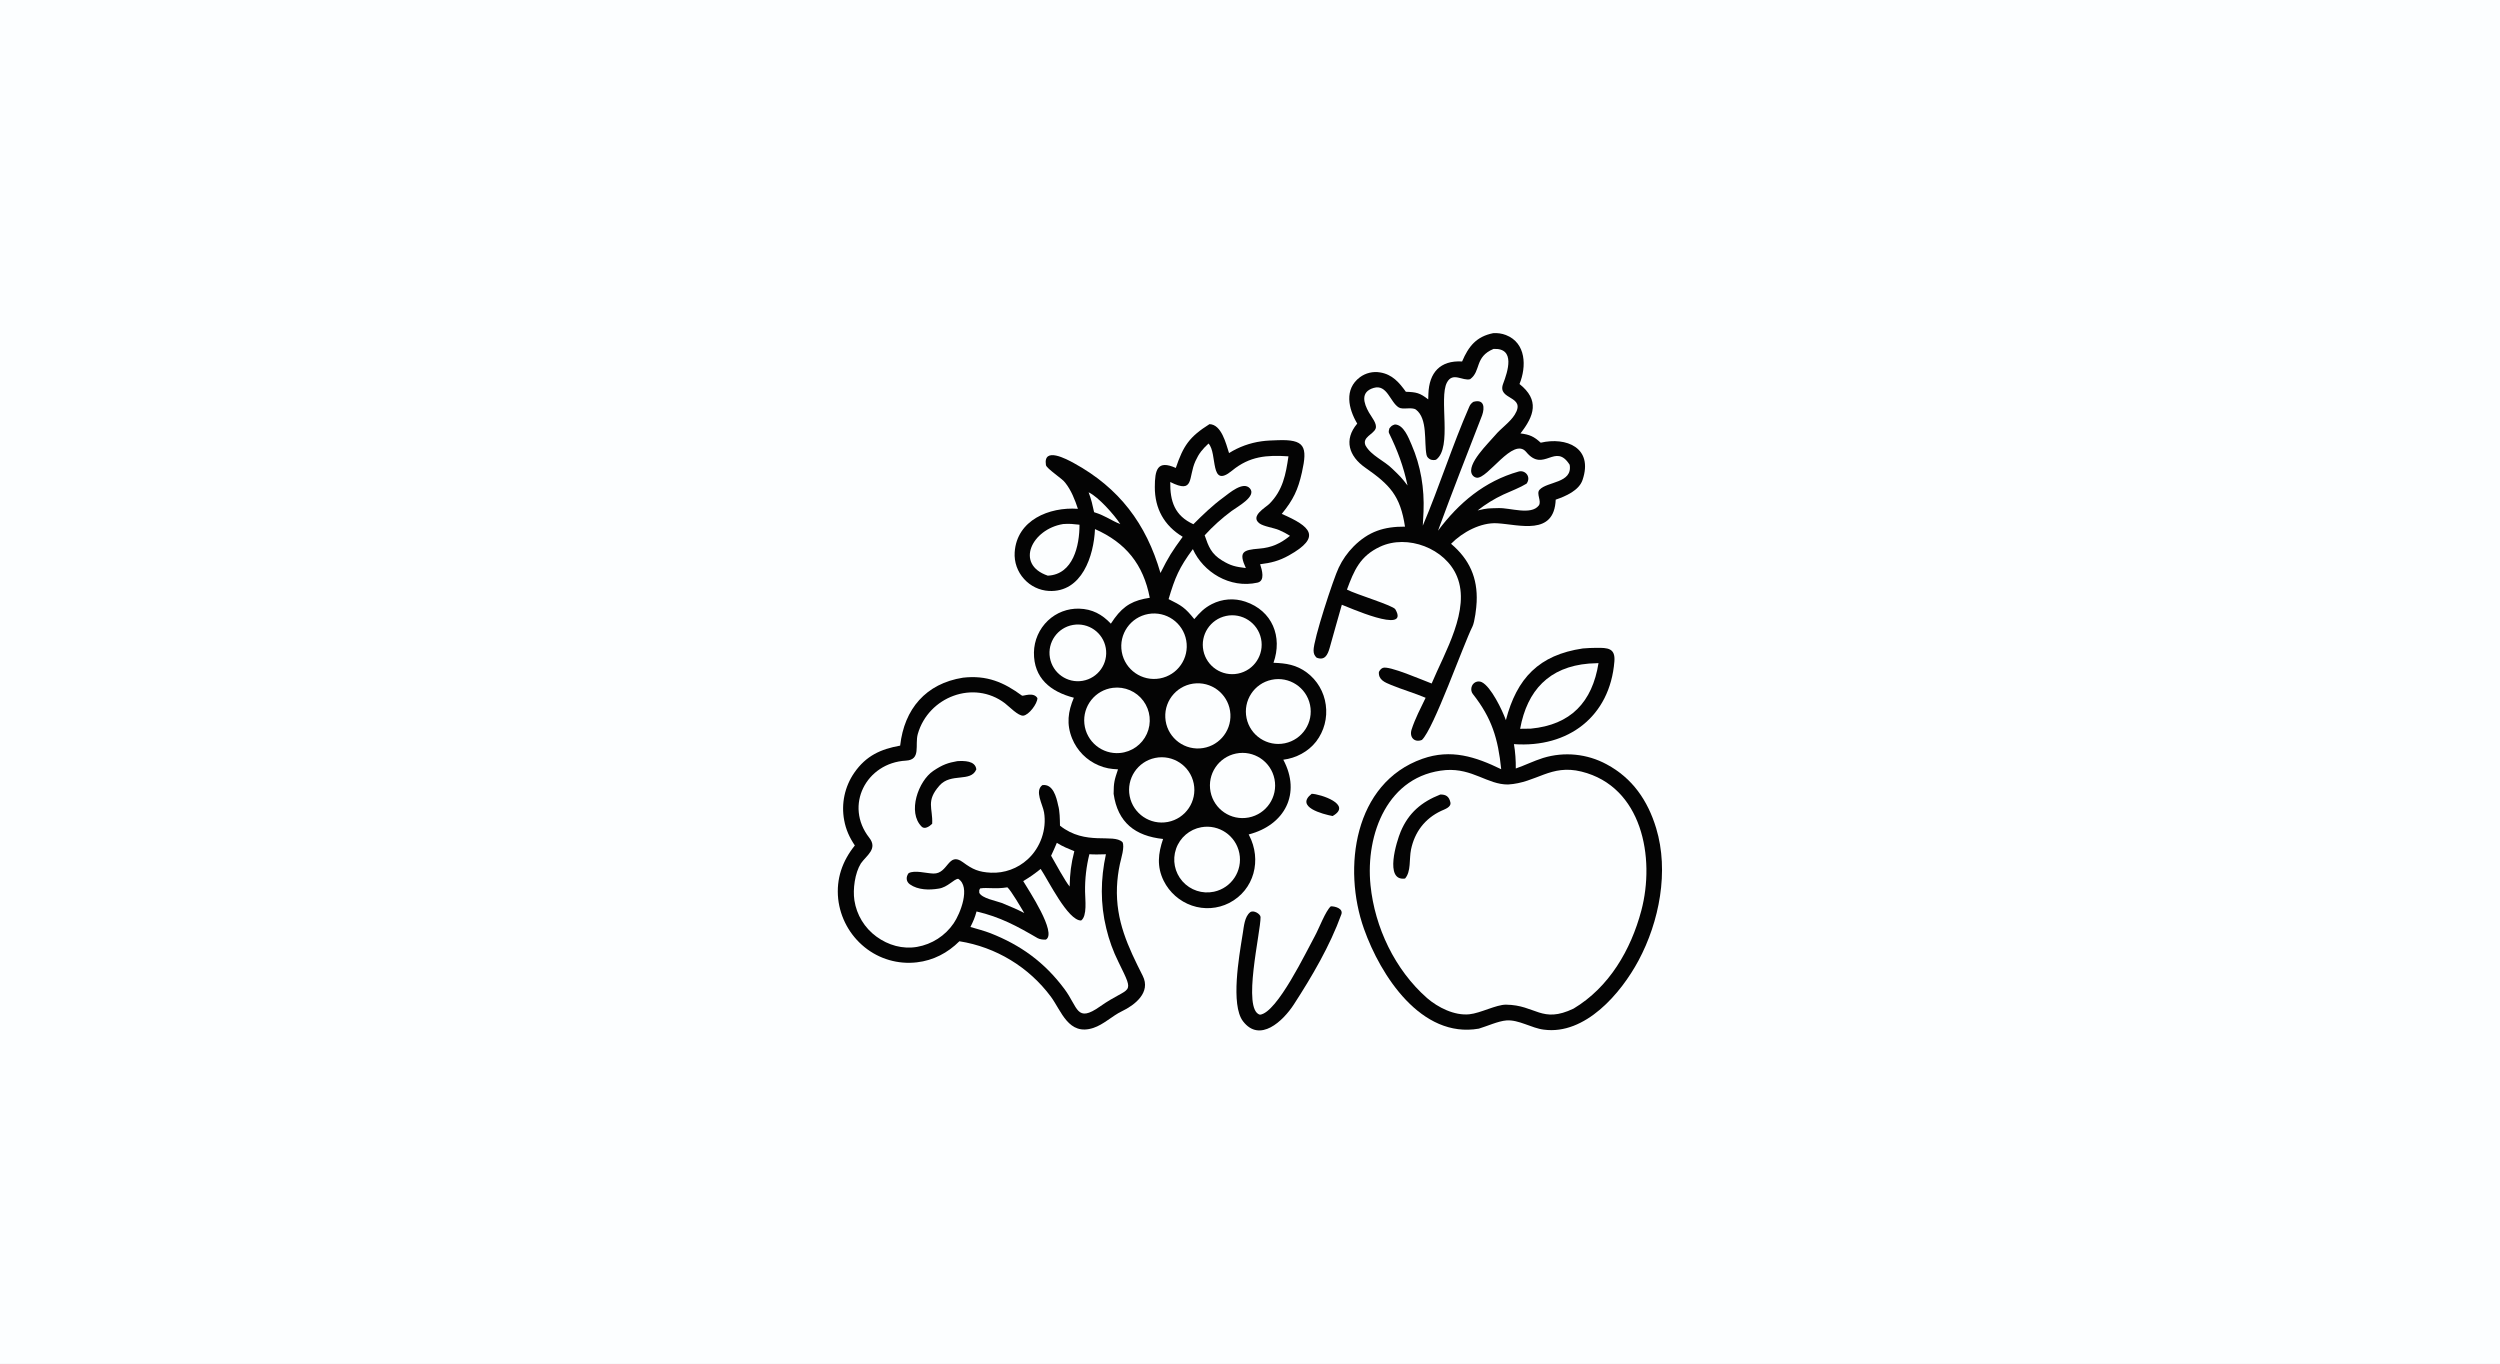
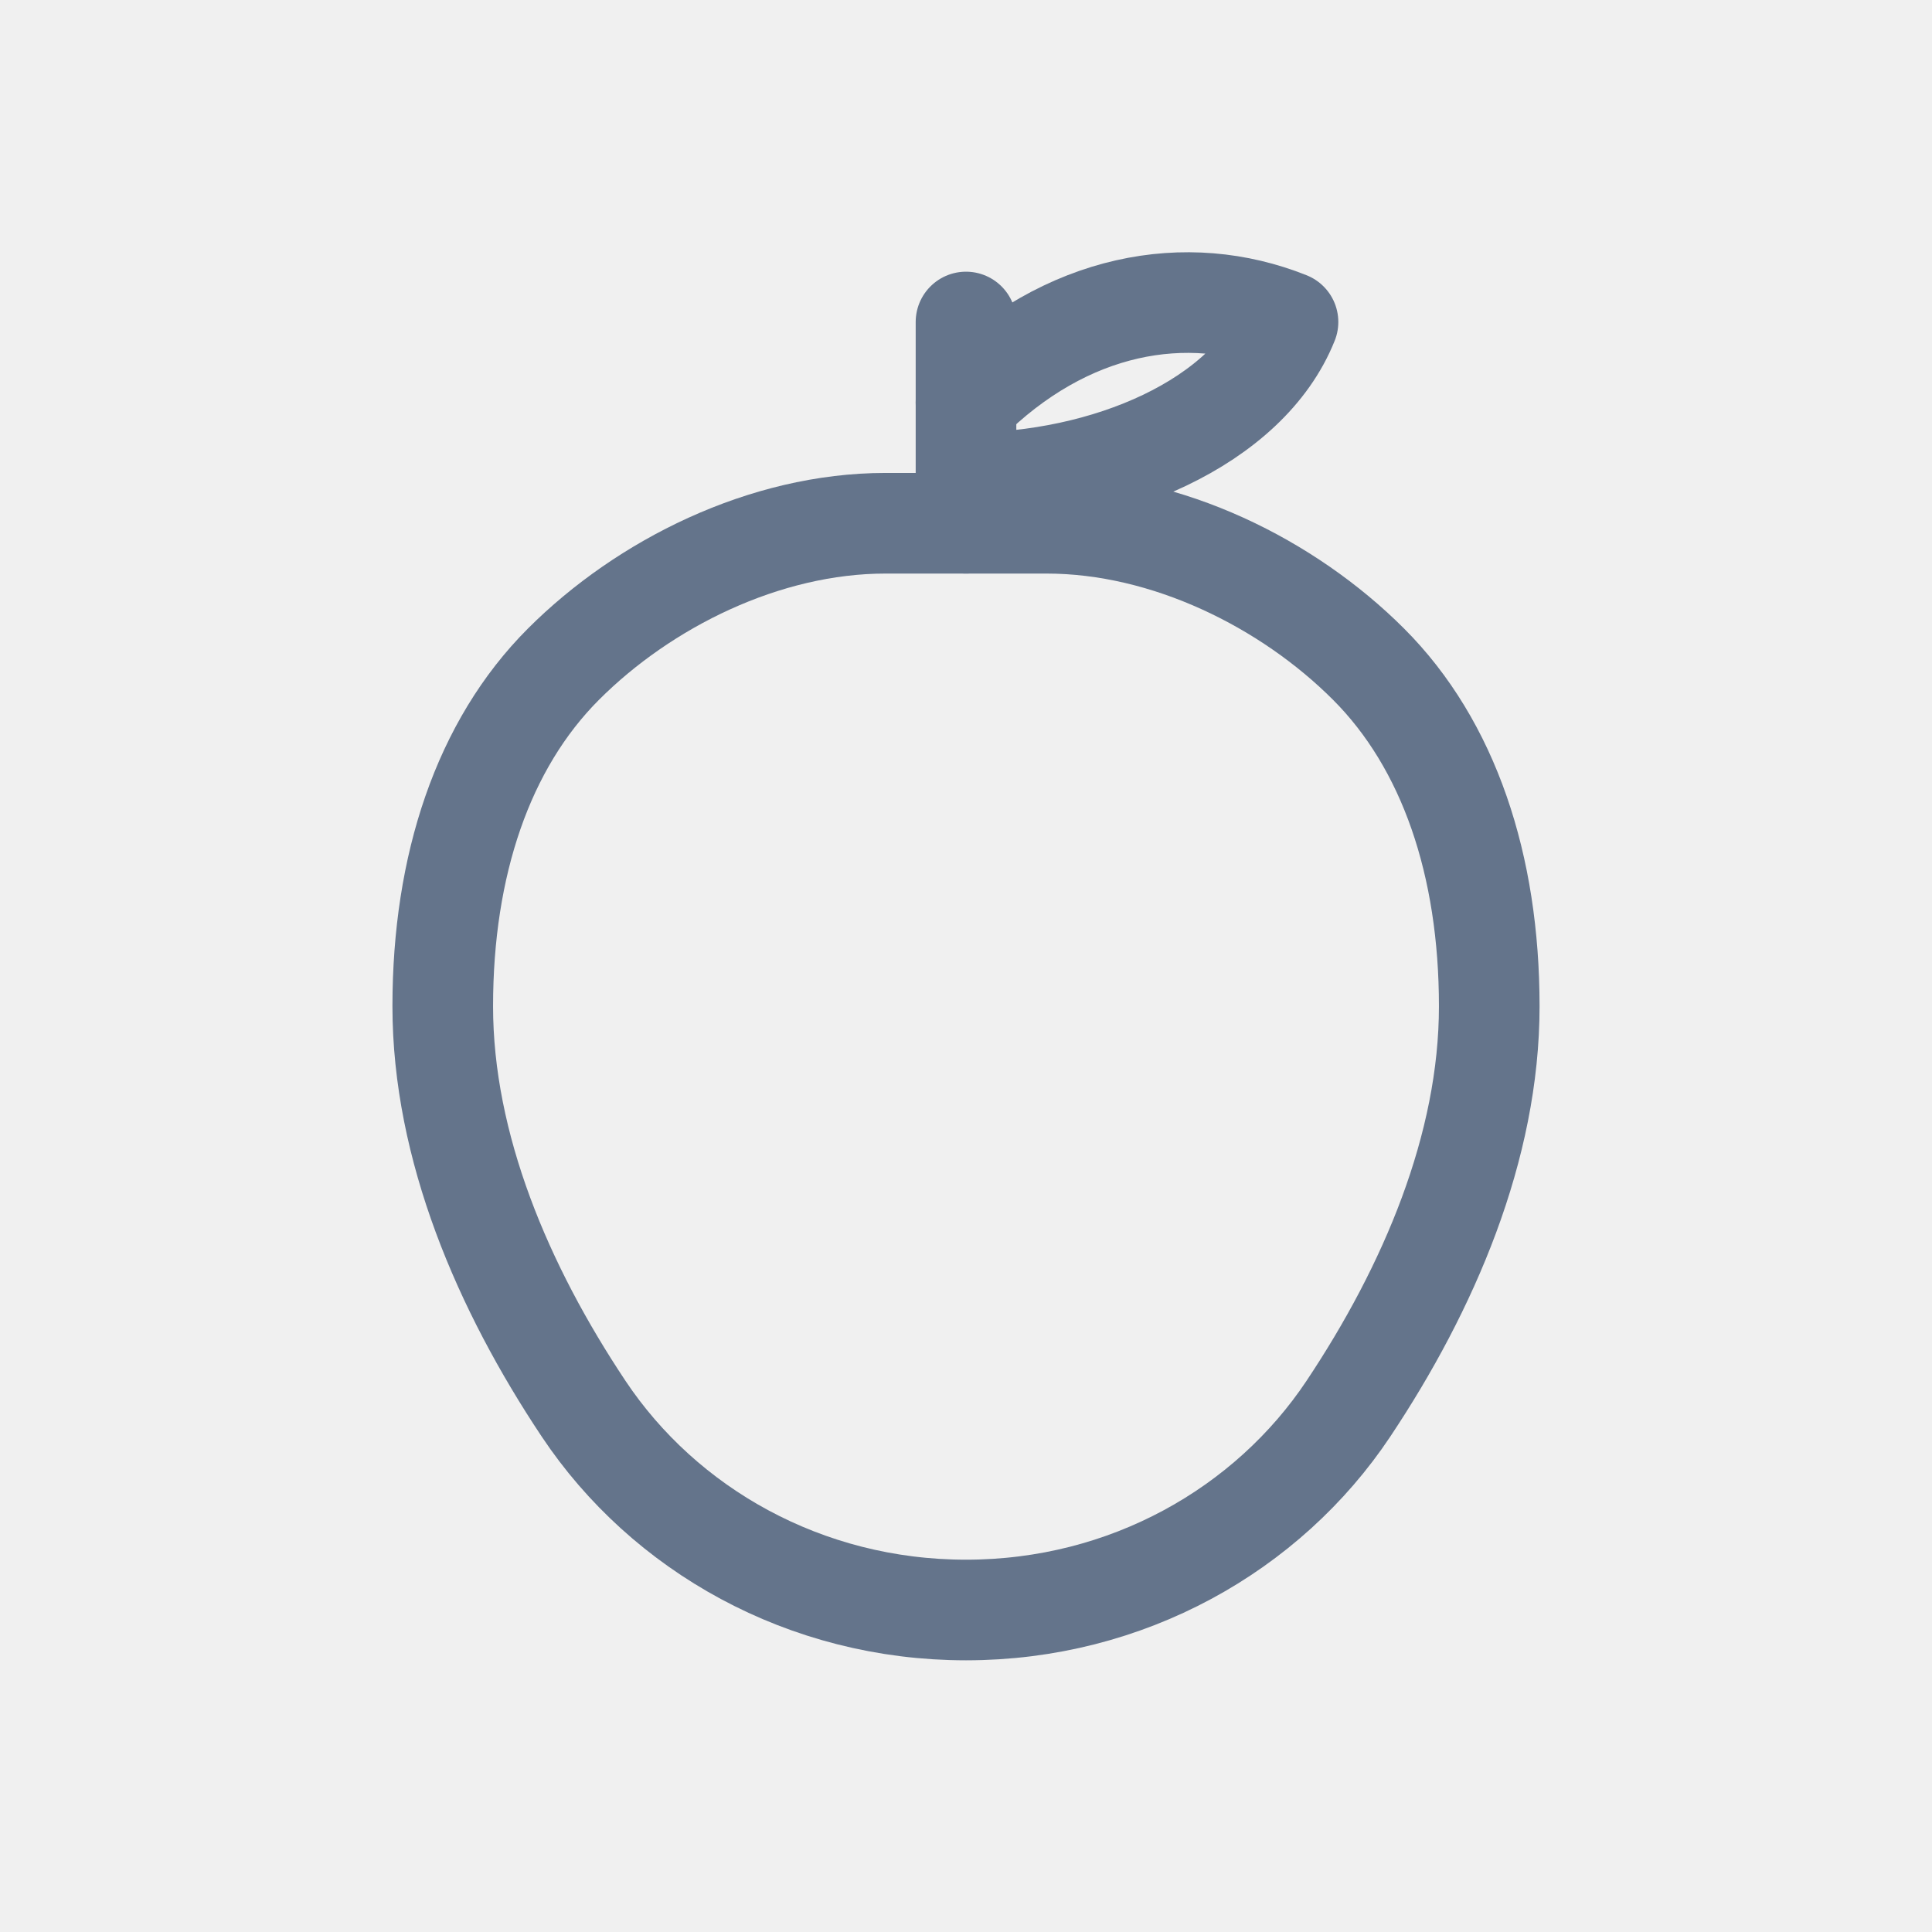
- <svg xmlns="http://www.w3.org/2000/svg" width="2816" height="1536" viewBox="0 0 2816 1536" fill="none">
-   <g id="×¤××¨××ª ×××¨×§××ª" clip-path="url(#clip0_1_2)">
-     <path id="Vector" d="M0 0H2816V1536H0V0Z" fill="#FCFEFF" />
-     <path id="Vector_2" d="M1362.34 477.757C1375.94 478.1 1380.93 499.709 1384.39 510.34C1395.47 503.412 1407.88 498.899 1420.81 497.096C1426.96 496.182 1432.76 496.112 1438.61 495.873C1469.83 494.594 1473.05 502.801 1466.48 532.132C1462.1 551.699 1456.79 562.919 1443.77 578.857C1475.91 592.826 1489.45 604.624 1451.73 625.67C1440.8 631.767 1431.67 634.079 1419.4 635.556C1421.54 642.006 1425.2 654.327 1416.43 656.281C1385.12 663.264 1355.09 644.145 1343.64 618.514C1328.15 639.469 1323.54 650.483 1316.3 674.852C1331.12 682.232 1334.77 684.377 1345.24 697.369C1351.54 690.038 1356.25 684.965 1365.01 680.462C1376.73 674.458 1390.39 673.473 1402.85 677.731C1433.14 687.963 1444.82 717.198 1434.47 746.567C1448.7 747.041 1460.15 748.788 1472.03 757.551C1483.74 766.324 1491.42 779.439 1493.35 793.941C1495.42 808.626 1491.5 823.527 1482.48 835.3C1473.63 846.681 1459.74 854.007 1445.51 855.744C1465.82 893.778 1447.33 929.357 1406.51 939.931L1406.91 940.683C1421.49 968.468 1412.94 1002.43 1384.54 1017.12C1371.5 1023.75 1356.33 1024.79 1342.51 1020.02C1328.66 1015.24 1317.24 1005.19 1310.74 992.064C1302.9 976.09 1304.53 961.221 1310.1 945.014C1278.64 941.679 1259.02 926.501 1254.39 894.196C1254.42 881.701 1255.26 878.551 1259.32 866.602C1250.83 866.13 1245.54 865.425 1237.55 862.104C1223.94 856.389 1213.18 845.491 1207.63 831.818C1201.09 815.672 1202.99 801.512 1209.58 785.926C1183.4 779.146 1164.27 763.962 1164.63 734.893C1164.86 721.308 1170.54 708.384 1180.39 699.028C1189.87 690.037 1202.54 685.199 1215.59 685.587C1230.27 686.007 1241.41 692.018 1251.27 702.499C1252.57 700.456 1253.95 698.455 1255.38 696.499C1266.28 681.584 1277.15 676.056 1295.11 673.336C1287.88 635.78 1268.2 611.362 1233.39 595.955C1232.09 626.119 1218.71 667.506 1181.48 665.635C1170.76 665.022 1160.71 660.186 1153.54 652.185C1146.05 644.018 1142.22 633.146 1142.94 622.087C1145.31 585.773 1181.98 570.815 1214.15 573.128C1210.92 563.262 1206.62 552.17 1199.86 543.729C1196.98 539.389 1178.88 527.893 1178.14 523.847C1174.84 502.734 1201.53 517.212 1209.67 521.668C1260.58 549.538 1291.15 589.969 1307.15 645.433C1316.37 627.015 1319.99 621.375 1332.19 604.658C1311.35 592.049 1300.71 572.977 1300.79 548.603C1300.86 529.388 1303.44 517.658 1324.42 527.102C1332.9 502.196 1339.54 492.151 1362.34 477.757Z" fill="#040404" />
-     <path id="Vector_3" d="M1361.27 499.594C1371.71 510.623 1362.14 551.241 1387.74 530.163C1407.68 513.748 1426.88 512.408 1451.31 514.015C1448.36 534.293 1445.02 552.383 1429.73 567.599C1425.65 571.662 1407.9 581.269 1418.51 589.441C1423.13 593.006 1435 594.542 1440.78 597.074C1445.47 599.131 1448.59 600.754 1453.07 603.548C1442.38 612.235 1432.37 616.868 1418.44 617.967C1399.76 619.442 1395.05 621.786 1403.32 639.853C1391.69 638.419 1386.42 637.363 1376.44 631.253C1364.27 623.747 1361.36 615.795 1356.93 602.956C1366.16 592.85 1376.35 583.663 1387.36 575.525C1393.69 570.795 1415.81 559.134 1407.9 550.144C1400.31 541.529 1384.51 555.609 1377.98 560.386C1365.78 569.32 1354.87 579.833 1344.22 590.484C1323.18 580.895 1317.88 564.668 1318.16 542.925C1345.82 556.808 1338.08 537.909 1346.55 519.341C1350.5 510.679 1354.34 506.09 1361.27 499.594Z" fill="#FCFEFF" />
-     <path id="Vector_4" d="M1353.13 931.793C1373.02 928.215 1392.1 941.244 1396 961.069C1399.91 980.893 1387.2 1000.19 1367.44 1004.42C1354.37 1007.22 1340.8 1002.76 1331.94 992.736C1323.09 982.716 1320.33 968.7 1324.72 956.071C1329.11 943.441 1339.97 934.16 1353.13 931.793Z" fill="#FCFEFF" />
-     <path id="Vector_5" d="M1253.69 774.753C1266.93 773.137 1280 778.78 1287.9 789.517C1295.81 800.254 1297.31 814.417 1291.83 826.572C1286.35 838.726 1274.75 846.984 1261.47 848.177C1241.39 849.981 1223.58 835.343 1221.45 815.293C1219.33 795.244 1233.68 777.198 1253.69 774.753Z" fill="#FCFEFF" />
-     <path id="Vector_6" d="M1293.5 691.581C1313.52 688.067 1332.6 701.406 1336.18 721.408C1339.76 741.41 1326.48 760.537 1306.49 764.178C1286.41 767.836 1267.18 754.486 1263.58 734.393C1259.99 714.301 1273.4 695.111 1293.5 691.581Z" fill="#FCFEFF" />
-     <path id="Vector_7" d="M1301.1 853.74C1321.1 849.595 1340.64 862.546 1344.62 882.579C1348.6 902.612 1335.49 922.048 1315.42 925.859C1295.59 929.625 1276.43 916.699 1272.5 896.9C1268.57 877.102 1281.33 857.836 1301.1 853.74Z" fill="#FCFEFF" />
-     <path id="Vector_8" d="M1392.22 848.794C1412.18 844.708 1431.66 857.659 1435.61 877.65C1439.56 897.641 1426.47 917.026 1406.46 920.84C1386.63 924.618 1367.47 911.687 1363.56 891.887C1359.65 872.087 1372.45 852.841 1392.22 848.794Z" fill="#FCFEFF" />
-     <path id="Vector_9" d="M1347.62 769.7C1367.77 768.799 1384.87 784.313 1385.93 804.449C1386.98 824.585 1371.6 841.806 1351.48 843.021C1331.13 844.249 1313.67 828.661 1312.6 808.302C1311.53 787.943 1327.26 770.611 1347.62 769.7Z" fill="#FCFEFF" />
-     <path id="Vector_10" d="M1432.35 765.711C1452.12 761.551 1471.51 774.224 1475.63 793.998C1479.75 813.772 1467.05 833.138 1447.26 837.224C1427.53 841.3 1408.23 828.631 1404.12 808.909C1400.01 789.187 1412.64 769.86 1432.35 765.711Z" fill="#FCFEFF" />
-     <path id="Vector_11" d="M1381 693.805C1399 689.926 1416.72 701.464 1420.45 719.501C1424.19 737.538 1412.51 755.162 1394.44 758.75C1376.58 762.298 1359.2 750.778 1355.51 732.946C1351.81 715.113 1363.19 697.64 1381 693.805Z" fill="#FCFEFF" />
-     <path id="Vector_12" d="M1208.54 703.932C1225.95 700.859 1242.54 712.511 1245.56 729.93C1248.58 747.348 1236.88 763.908 1219.45 766.877C1202.1 769.833 1185.63 758.191 1182.62 740.846C1179.61 723.501 1191.2 706.992 1208.54 703.932Z" fill="#FCFEFF" />
-     <path id="Vector_13" d="M1197.53 590.277C1204.87 589.749 1208.54 590.23 1215.95 591.036C1216.02 614.578 1208.88 647.099 1180.23 648.428C1142.85 635.703 1162.34 595.968 1197.53 590.277Z" fill="#FCFEFF" />
-     <path id="Vector_14" d="M1226.22 554.556C1236.99 559.474 1255.18 579.926 1261.91 590.341C1251.89 586.485 1245.34 580.914 1232.4 576.943C1230.47 568.087 1229.41 563.127 1226.22 554.556Z" fill="#FCFEFF" />
-     <path id="Vector_15" d="M1782.91 730.414C1788.09 729.978 1793.28 729.748 1798.48 729.724C1810.81 729.676 1819.67 729.891 1818.45 745.038C1813.45 807.31 1766.33 842.588 1705.29 838.19C1706.8 846.362 1707.53 857.387 1707.38 865.628C1717.53 862.131 1727.56 857.098 1738.18 853.749C1762 846.467 1787.75 849.04 1809.66 860.891C1838.8 876.466 1856.09 901.728 1865.53 932.972C1880.14 981.352 1869.09 1038.18 1845.59 1082.03C1825.79 1118.98 1785.5 1166.06 1738.94 1159.78C1725.25 1158.16 1710.74 1148.36 1696.84 1149.42C1687.64 1150.12 1675.12 1155.87 1665.77 1158.66C1600.92 1170.03 1555.09 1098.98 1536.37 1046.23C1512.14 977.941 1524.96 881.952 1602.27 854.68C1634.36 843.358 1662.02 852.351 1690.95 866.467C1687.46 831.861 1680.26 808.656 1658.99 781.692C1655.82 777.681 1656.97 770.668 1662.22 768.291C1664.4 767.319 1666.9 767.349 1669.06 768.374C1679.46 773.428 1692.2 799.968 1696.22 811.172C1708.56 763.873 1733.51 737.721 1782.91 730.414Z" fill="#040404" />
-     <path id="Vector_16" d="M1628.56 867.395C1658.8 865.288 1675.55 883.797 1698.61 883.66C1730.76 881.797 1746.51 860.465 1781.4 869.119C1849.71 886.062 1864.59 966.05 1848.78 1025.71C1837.09 1069.8 1812.58 1112.08 1772.49 1136.07C1736.51 1153.33 1729.97 1132.02 1696.4 1131.66C1685.42 1131.55 1667.71 1141.21 1655.04 1142.49C1638.28 1144.18 1619.75 1134.87 1607.41 1124.21C1571.28 1092.39 1548.53 1044.64 1543.74 997.091C1537.92 939.468 1563.22 872.889 1628.56 867.395Z" fill="#FCFEFF" />
-     <path id="Vector_17" d="M1622.33 894.954C1628.44 894.831 1632.18 896.924 1633.71 903.717C1634.94 909.205 1627.43 911.474 1623.23 913.425C1604.94 922.049 1593.44 937.267 1589.37 956.943C1587.15 967.699 1589.62 981.629 1582.65 989.592C1558.94 992.899 1573.3 947.291 1577.68 936.849C1586.61 915.549 1601.26 903.267 1622.33 894.954Z" fill="#040404" />
-     <path id="Vector_18" d="M1789.71 747.446C1790.15 747.342 1799.31 746.998 1800.56 746.937C1793.56 790.787 1769.42 816.448 1724.25 820.751L1712.28 820.909C1720.21 777.528 1744.97 751.188 1789.71 747.446Z" fill="#FCFEFF" />
-     <path id="Vector_19" d="M1681.87 375.283C1686.78 374.913 1691.7 375.633 1696.29 377.391C1719.14 386.295 1719.56 412.974 1711.57 432.552C1734.24 450.615 1728.34 468.106 1712.64 488.209C1723.05 489.487 1727.79 491.643 1735.47 498.657C1763.91 491.973 1795.03 504.038 1782.57 540.655C1778.56 552.448 1763.75 558.928 1752.35 562.808C1750.69 603.965 1711.37 590.862 1686.34 589.408C1667.95 588.34 1647.38 599.358 1634.47 612.531C1655.07 629.924 1664.57 650.889 1663.3 678.032C1663.09 684.162 1661.16 700.508 1658.63 705.581C1647.97 726.938 1614.91 821.035 1601.65 833.464C1593.13 836.819 1587.26 830.328 1590.03 821.713C1593.97 809.449 1600.25 797.632 1605.82 785.982C1593.23 780.66 1579.64 776.752 1566.96 771.546C1559.79 768.598 1552.52 765.696 1553.19 756.913C1554.31 754.842 1555.3 753.353 1557.51 752.344C1564.13 749.317 1602.77 766.284 1612.62 769.897C1627.41 734.611 1656.51 686.781 1641.23 649.498C1628.32 617.723 1585.32 601.3 1554.34 615.885C1531.86 626.463 1525.24 642.506 1517.2 664.121C1527.72 669.599 1569.16 681.954 1571.7 686.309C1588.8 715.716 1516.06 682.653 1511.44 681.185C1506.72 697.374 1502.34 713.637 1497.71 729.847C1495.47 737.659 1492.21 744.388 1483.03 740.792C1480.5 738.334 1479.68 736.244 1479.61 732.684C1479.35 720.694 1502.08 651.45 1507.96 639.35C1512.14 630.547 1517.77 622.512 1524.63 615.585C1541.67 598.501 1559.09 593.066 1582.58 593.204C1577.3 558.356 1565.67 546.206 1537.81 526.762C1519.54 514.005 1513.28 495.477 1528.78 477.154C1518.83 460.435 1513.77 438.322 1531.89 424.85C1538.38 420.085 1546.53 418.148 1554.47 419.48C1568.24 421.687 1575.99 430.742 1583.57 441.298C1595.41 441.693 1599.42 442.575 1608.74 449.887C1608.79 447.823 1608.85 445.761 1608.94 443.698C1609.77 419.659 1622.18 405.774 1646.92 407.155C1654.25 389.999 1662.97 379.132 1681.87 375.283Z" fill="#040404" />
-     <path id="Vector_20" d="M1682.27 393.04C1707.42 391.705 1698.23 418.745 1693.12 432.255C1685.97 451.149 1719.92 445.108 1706.11 467.243C1700.86 475.663 1690.54 482.583 1684.17 490.242C1677.11 498.746 1651.21 523.127 1658.3 534.721C1659.36 536.485 1661.13 537.705 1663.15 538.065C1675.54 540.172 1704.48 491.376 1719.15 509.145C1738.93 533.114 1751.78 497.792 1768.08 523.528C1771.6 544.526 1742.7 542.121 1734.1 551.694C1730.11 556.132 1736.91 564.795 1733.21 569.499C1724.48 580.586 1701.09 571.925 1688 572.314C1676.14 572.666 1675.88 572.28 1664.39 574.976C1673.36 567.879 1683.12 561.852 1693.49 557.019C1701.54 553.349 1712.38 549.194 1719.53 544.762C1725.09 537.062 1717.92 529.061 1710.62 531.127C1672.06 542.048 1643.12 566.533 1619.78 597.75C1635.33 555.173 1653.02 510.14 1669.44 467.839C1672.55 459.004 1671.89 449.136 1659.55 452.652C1657.4 454.183 1656.1 455.587 1655.02 458.055C1635.89 501.74 1621.26 548.359 1602.64 592.121C1602.96 586.841 1603.24 581.559 1603.46 576.274C1604.5 550.161 1600.4 524.929 1589.98 500.893C1586.58 493.032 1581.06 478.292 1571.19 478.114C1567.67 479.292 1567.36 479.66 1564.99 482.547C1564.65 483.812 1563.91 486.398 1564.5 487.613C1574.34 507.766 1580.77 524.951 1585.47 546.878C1578.68 537.894 1576.55 535.905 1568.38 528.087C1559.19 518.893 1544.56 513.305 1538.16 501.858C1533.97 492.551 1546.83 489.344 1549.44 482.952C1551.67 477.496 1544.91 469.819 1541.93 464.566C1536.04 454.149 1532.07 441.44 1547.33 436.944C1562.5 432.475 1565.85 453.114 1575.61 458.967C1580.35 461.814 1589.88 458.151 1594.86 461.342C1608.41 471.617 1603.91 497.513 1606.82 512.33C1607.34 514.952 1609.17 516.458 1611.13 517.499C1612.8 518.39 1616.7 518.466 1617.73 517.701C1636.06 504.051 1620.47 448.603 1629.82 430.9C1636.33 418.579 1647.37 429.39 1655.94 427.125C1668.47 417.95 1660.7 402.105 1682.27 393.04Z" fill="#FCFEFF" />
-     <path id="Vector_21" d="M1084.72 763.341C1111.54 760.309 1130.56 768.394 1151.23 783.596C1152.35 784.42 1164.2 778.969 1168.54 786.355C1168.58 792.627 1158.85 805.531 1152.59 806.119C1146.99 806.645 1136.48 795.59 1131.91 792.123C1096.67 765.427 1045.78 784.898 1033.84 826.662C1030.24 839.243 1037.91 855.803 1020.41 856.778C975.692 859.273 950.747 907.355 979.14 943.65C988.935 956.172 976.167 963.393 969.695 972.548C962.924 983.413 960.496 1001.73 962.4 1014.2C964.907 1030.57 973.849 1045.27 987.239 1055.02C1000.51 1064.7 1016.69 1069.37 1033.01 1066.57C1049.75 1063.64 1064.59 1054.09 1074.18 1040.07C1081.65 1029.21 1093.73 999.012 1079.33 989.889C1074.43 990.087 1067.53 999.492 1057.31 1000.94C1046.72 1002.72 1034.01 1002.57 1024.9 996.125C1020.46 992.984 1020.3 987.666 1023.47 983.523C1030.46 979.821 1042.91 983.711 1051.4 983.959C1068.15 984.447 1067.89 958.825 1084.61 971.194C1095.69 979.384 1102.42 982.29 1116.11 983.013C1131.39 983.726 1146.32 978.299 1157.58 967.94C1171.95 954.892 1179.22 934.213 1176.01 915.001C1174.51 905.995 1165.16 891.046 1174.09 884.366C1186.17 882.611 1189.97 898.058 1191.84 906.902C1193.81 913.4 1193.83 923.111 1193.97 930.04C1222.98 953.055 1253.82 938.43 1264.35 948.577C1267.13 953.682 1262.71 967.315 1261.43 973.279C1259.62 981.73 1258.53 990.319 1258.16 998.953C1256.65 1037.1 1270.56 1066.33 1287.17 1099.17C1296.67 1117.94 1278.11 1132.18 1263.72 1139.05C1252.94 1144.2 1243.24 1154.02 1231.46 1157.88C1203.54 1167.02 1195.56 1138.7 1183.68 1122.63C1158.79 1089.19 1121.83 1066.8 1080.67 1060.23C1067.52 1073.34 1051.3 1081.84 1032.77 1083.97C1011.62 1086.47 990.354 1080.29 973.827 1066.86C957.174 1053.35 946.505 1033.83 944.129 1012.52C941.791 989.866 948.775 969.883 962.897 952.327C956.887 943.428 952.82 934.524 950.878 923.882C947.398 905.255 951.494 886.008 962.259 870.413C975.55 851.289 991.895 843.835 1013.94 839.861C1018.55 798.532 1042.96 769.925 1084.72 763.341Z" fill="#040404" />
-     <path id="Vector_22" d="M1227.07 962.187C1232.5 962.712 1240.08 962.345 1245.7 962.243C1239.66 990.101 1239.29 1017.98 1246.11 1045.75C1249.24 1058.9 1253.87 1071.65 1259.91 1083.74C1279.09 1122.83 1273.39 1109.51 1239.06 1133.7C1212.35 1152.51 1214.53 1134.88 1199.01 1114.04C1176.74 1084.12 1149.99 1064.62 1115.36 1051.05C1108.99 1048.57 1099.81 1046.14 1093.09 1044.14C1096.36 1037.51 1098.06 1033.72 1099.98 1026.68C1126.65 1032.89 1145.43 1043.11 1168.69 1056.68C1171.1 1058.09 1175.34 1058.62 1178.13 1058.35C1190.89 1050.97 1158.41 1002.43 1152.56 992.479C1161.01 987.357 1164.46 984.904 1172.2 978.766C1180.48 990.946 1202.91 1037.26 1217.8 1036.85C1224.81 1031.75 1222.29 1013.21 1222.22 1004.37C1222 990.156 1223.63 975.977 1227.07 962.187Z" fill="#FCFEFF" />
-     <path id="Vector_23" d="M1190.42 949.384C1197.41 953.696 1202.61 955.688 1210.12 958.791C1206.34 973.582 1205.22 983.499 1204.84 998.602C1200.09 993.039 1188.23 971.412 1183.96 963.901C1186.19 959.452 1188.4 954.017 1190.42 949.384Z" fill="#FCFEFF" />
-     <path id="Vector_24" d="M1134.71 999.48C1138.8 1002.84 1150.61 1023.26 1153.7 1028.43C1145.17 1023.98 1137.22 1020.76 1128.35 1017.08C1121.62 1014.59 1106.27 1011.96 1103.07 1005.71C1103.05 1002.45 1102.62 1003.28 1104.03 1000.71C1112.52 999.36 1120.65 1001.73 1134.71 999.48Z" fill="#FCFEFF" />
-     <path id="Vector_25" d="M1499.09 1020.85C1504.27 1020.84 1513.22 1023.53 1510.88 1029.97C1498.09 1065.35 1477.75 1100.01 1457.31 1131.52C1445.3 1150.02 1419.06 1175.05 1400.13 1150.35C1385.96 1131.86 1395.84 1076.74 1399.32 1054.71L1399.98 1050.63C1401.14 1043.51 1401.89 1032.66 1408.06 1027.65C1411.92 1024.51 1419.82 1029.58 1419.89 1032.95C1420.22 1049.31 1398.8 1137.54 1419.2 1142.96C1438.64 1140.93 1471.75 1071.06 1481.11 1054.27C1485.42 1046.54 1493.23 1025.71 1499.09 1020.85Z" fill="#040404" />
-     <path id="Vector_26" d="M1078.37 857.34C1085.73 856.966 1098.61 856.615 1099.73 866.613C1093.51 881.594 1071.26 870.068 1058.22 884.856C1042.67 902.48 1050.87 910.104 1050.02 927.871C1046.82 931.132 1041.46 934.388 1038.23 931.201C1021.79 915.002 1034.41 879.624 1051.3 868.293C1062.01 861.104 1068.05 859.183 1078.37 857.34Z" fill="#040404" />
-     <path id="Vector_27" d="M1477.5 894.116C1487.08 894.371 1523.96 906.213 1501.05 919.18C1489.95 917.053 1458.42 908.957 1477.5 894.116Z" fill="#040404" />
-   </g>
-   <defs>
-     <clipPath id="clip0_1_2">
-       <rect width="2816" height="1536" fill="white" />
-     </clipPath>
-   </defs>
+ <svg xmlns="http://www.w3.org/2000/svg" viewBox="0 0 48 48" fill="none" stroke="#64748b" stroke-width="2.5" stroke-linecap="round" stroke-linejoin="round">
+   <path d="M24 40c-4 0-7.5-2-9.5-5C12.5 32 11 28.5 11 25c0-3.5 1-6.5 3-8.5C16 14.5 19 13 22 13h4c3 0 6 1.5 8 3.5 2 2 3 5 3 8.5 0 3.5-1.5 7-3.5 10-2 3-5.5 5-9.5 5z" />
+   <path d="M24 13V8" />
+   <path d="M24 10c2.5-2.5 5.5-3 8-2C31 10.5 27.5 12 24 12" />
</svg>
